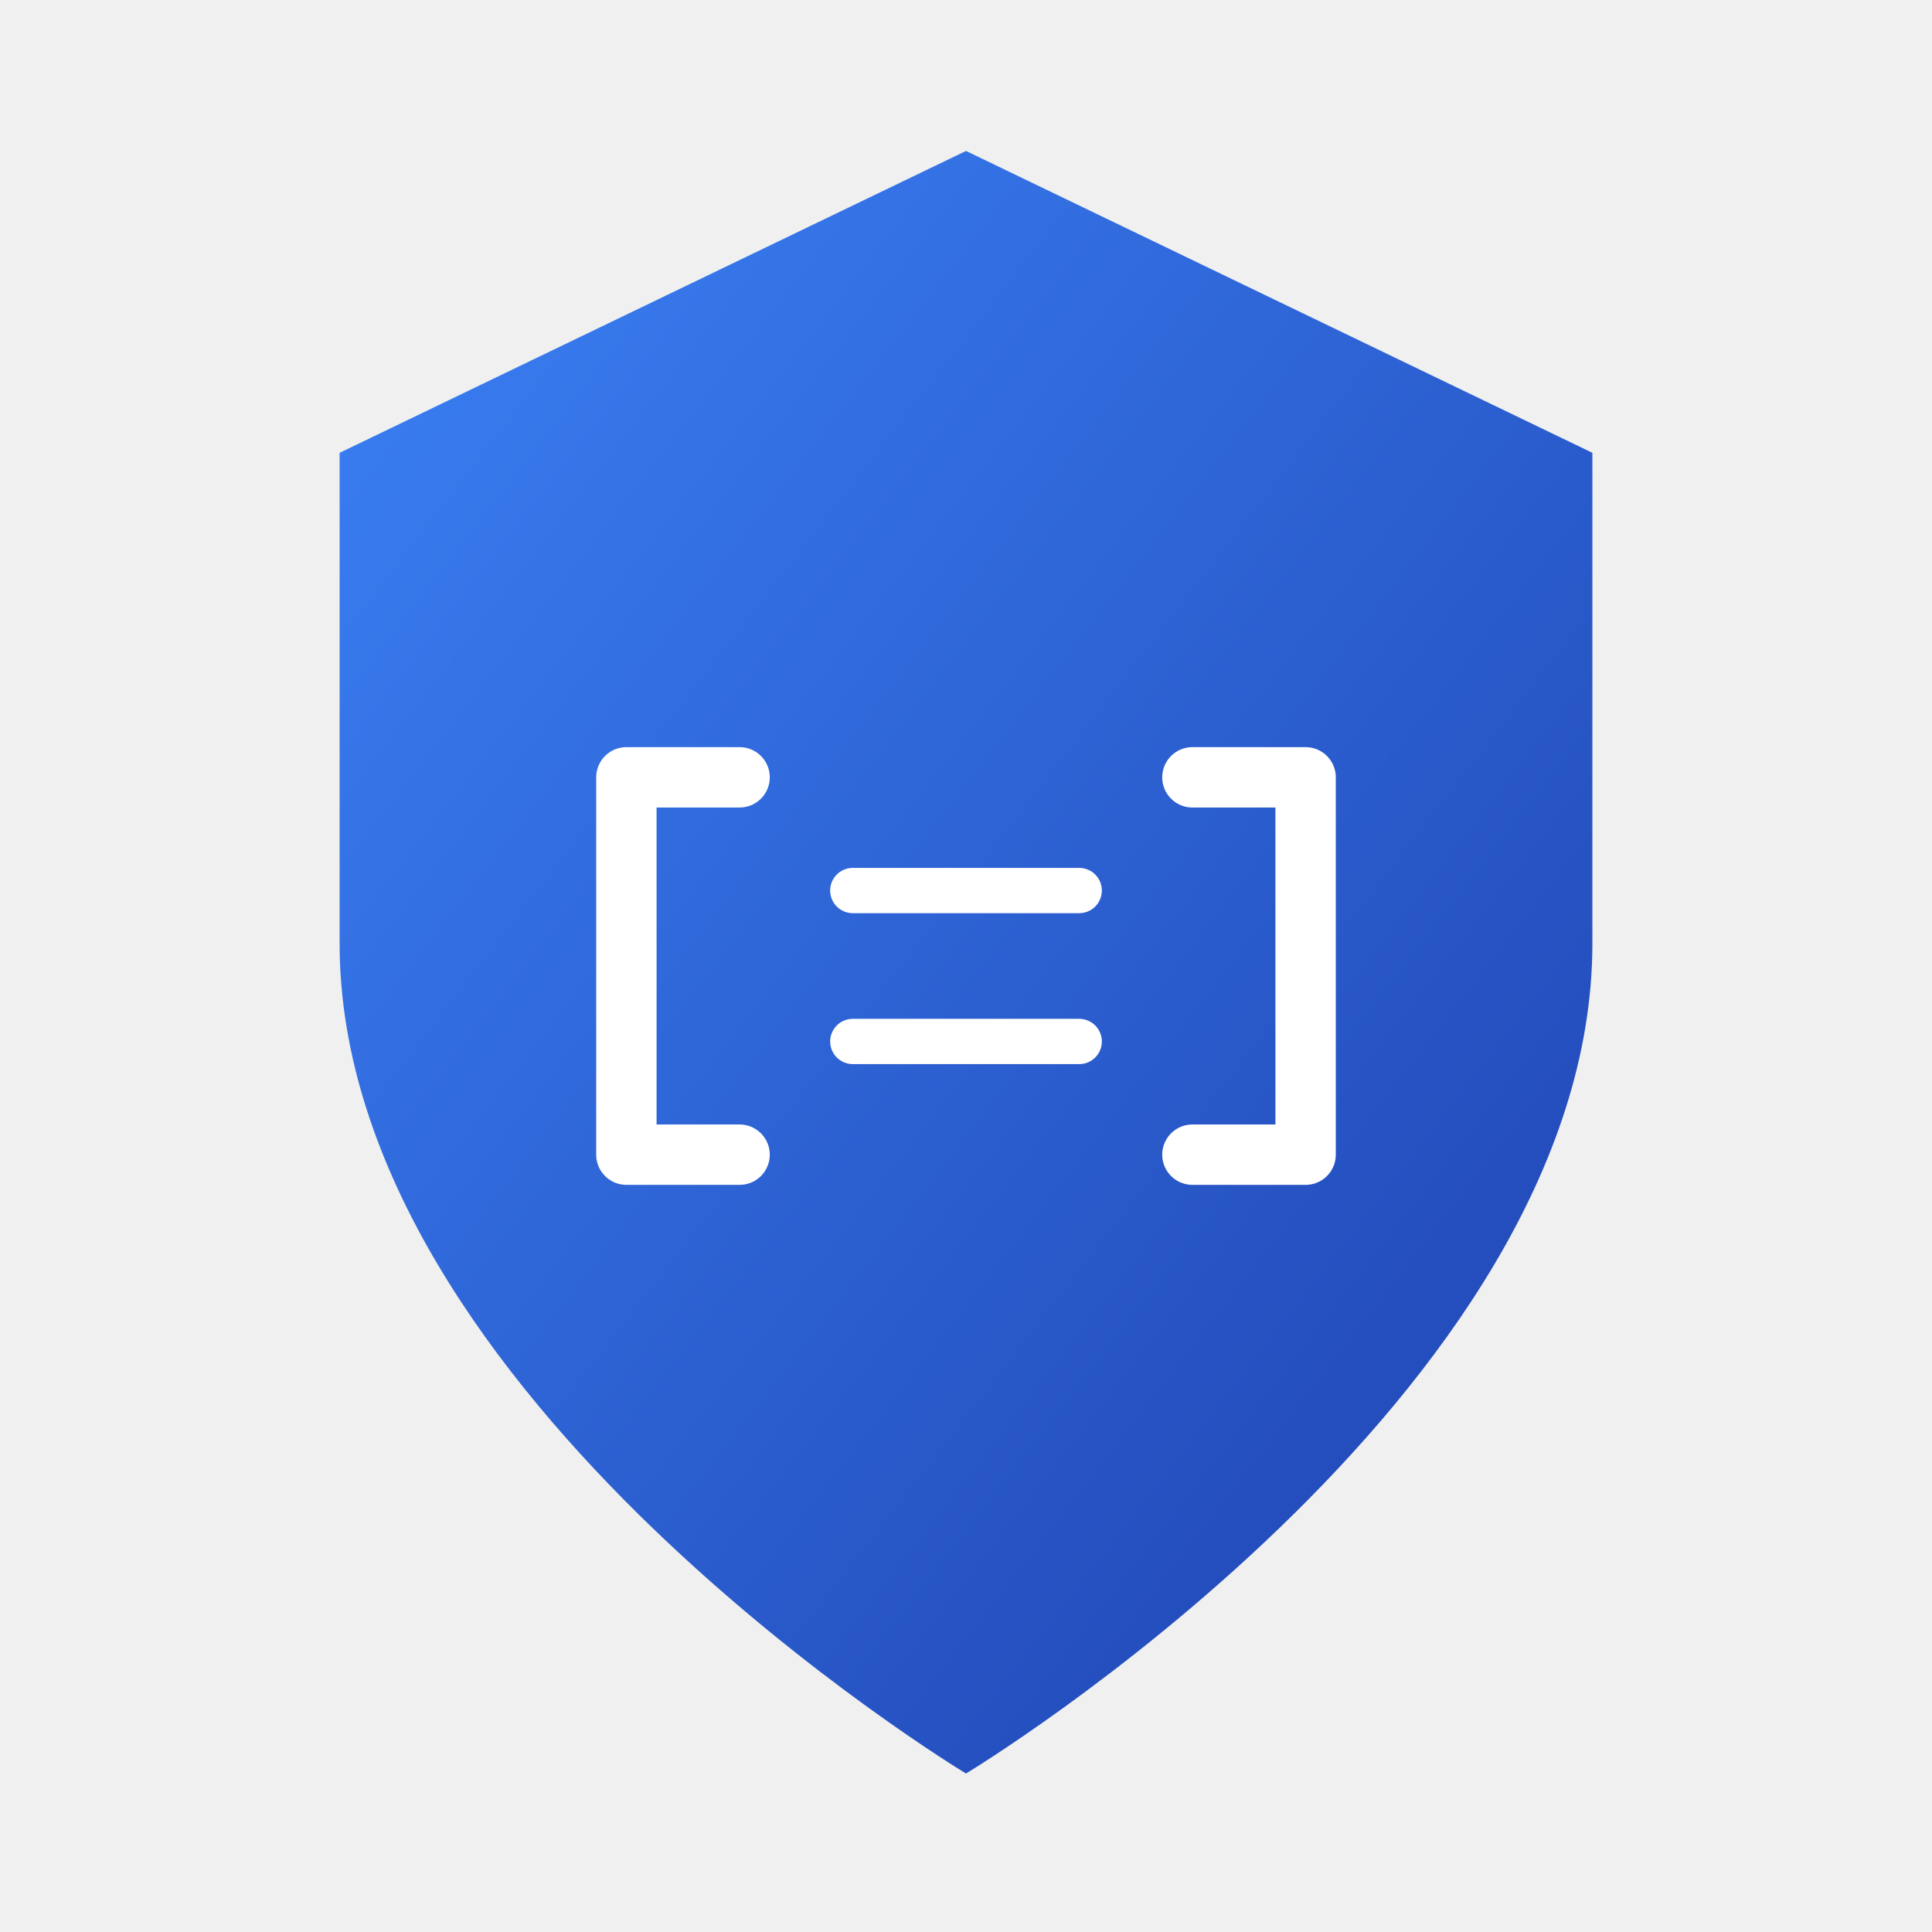
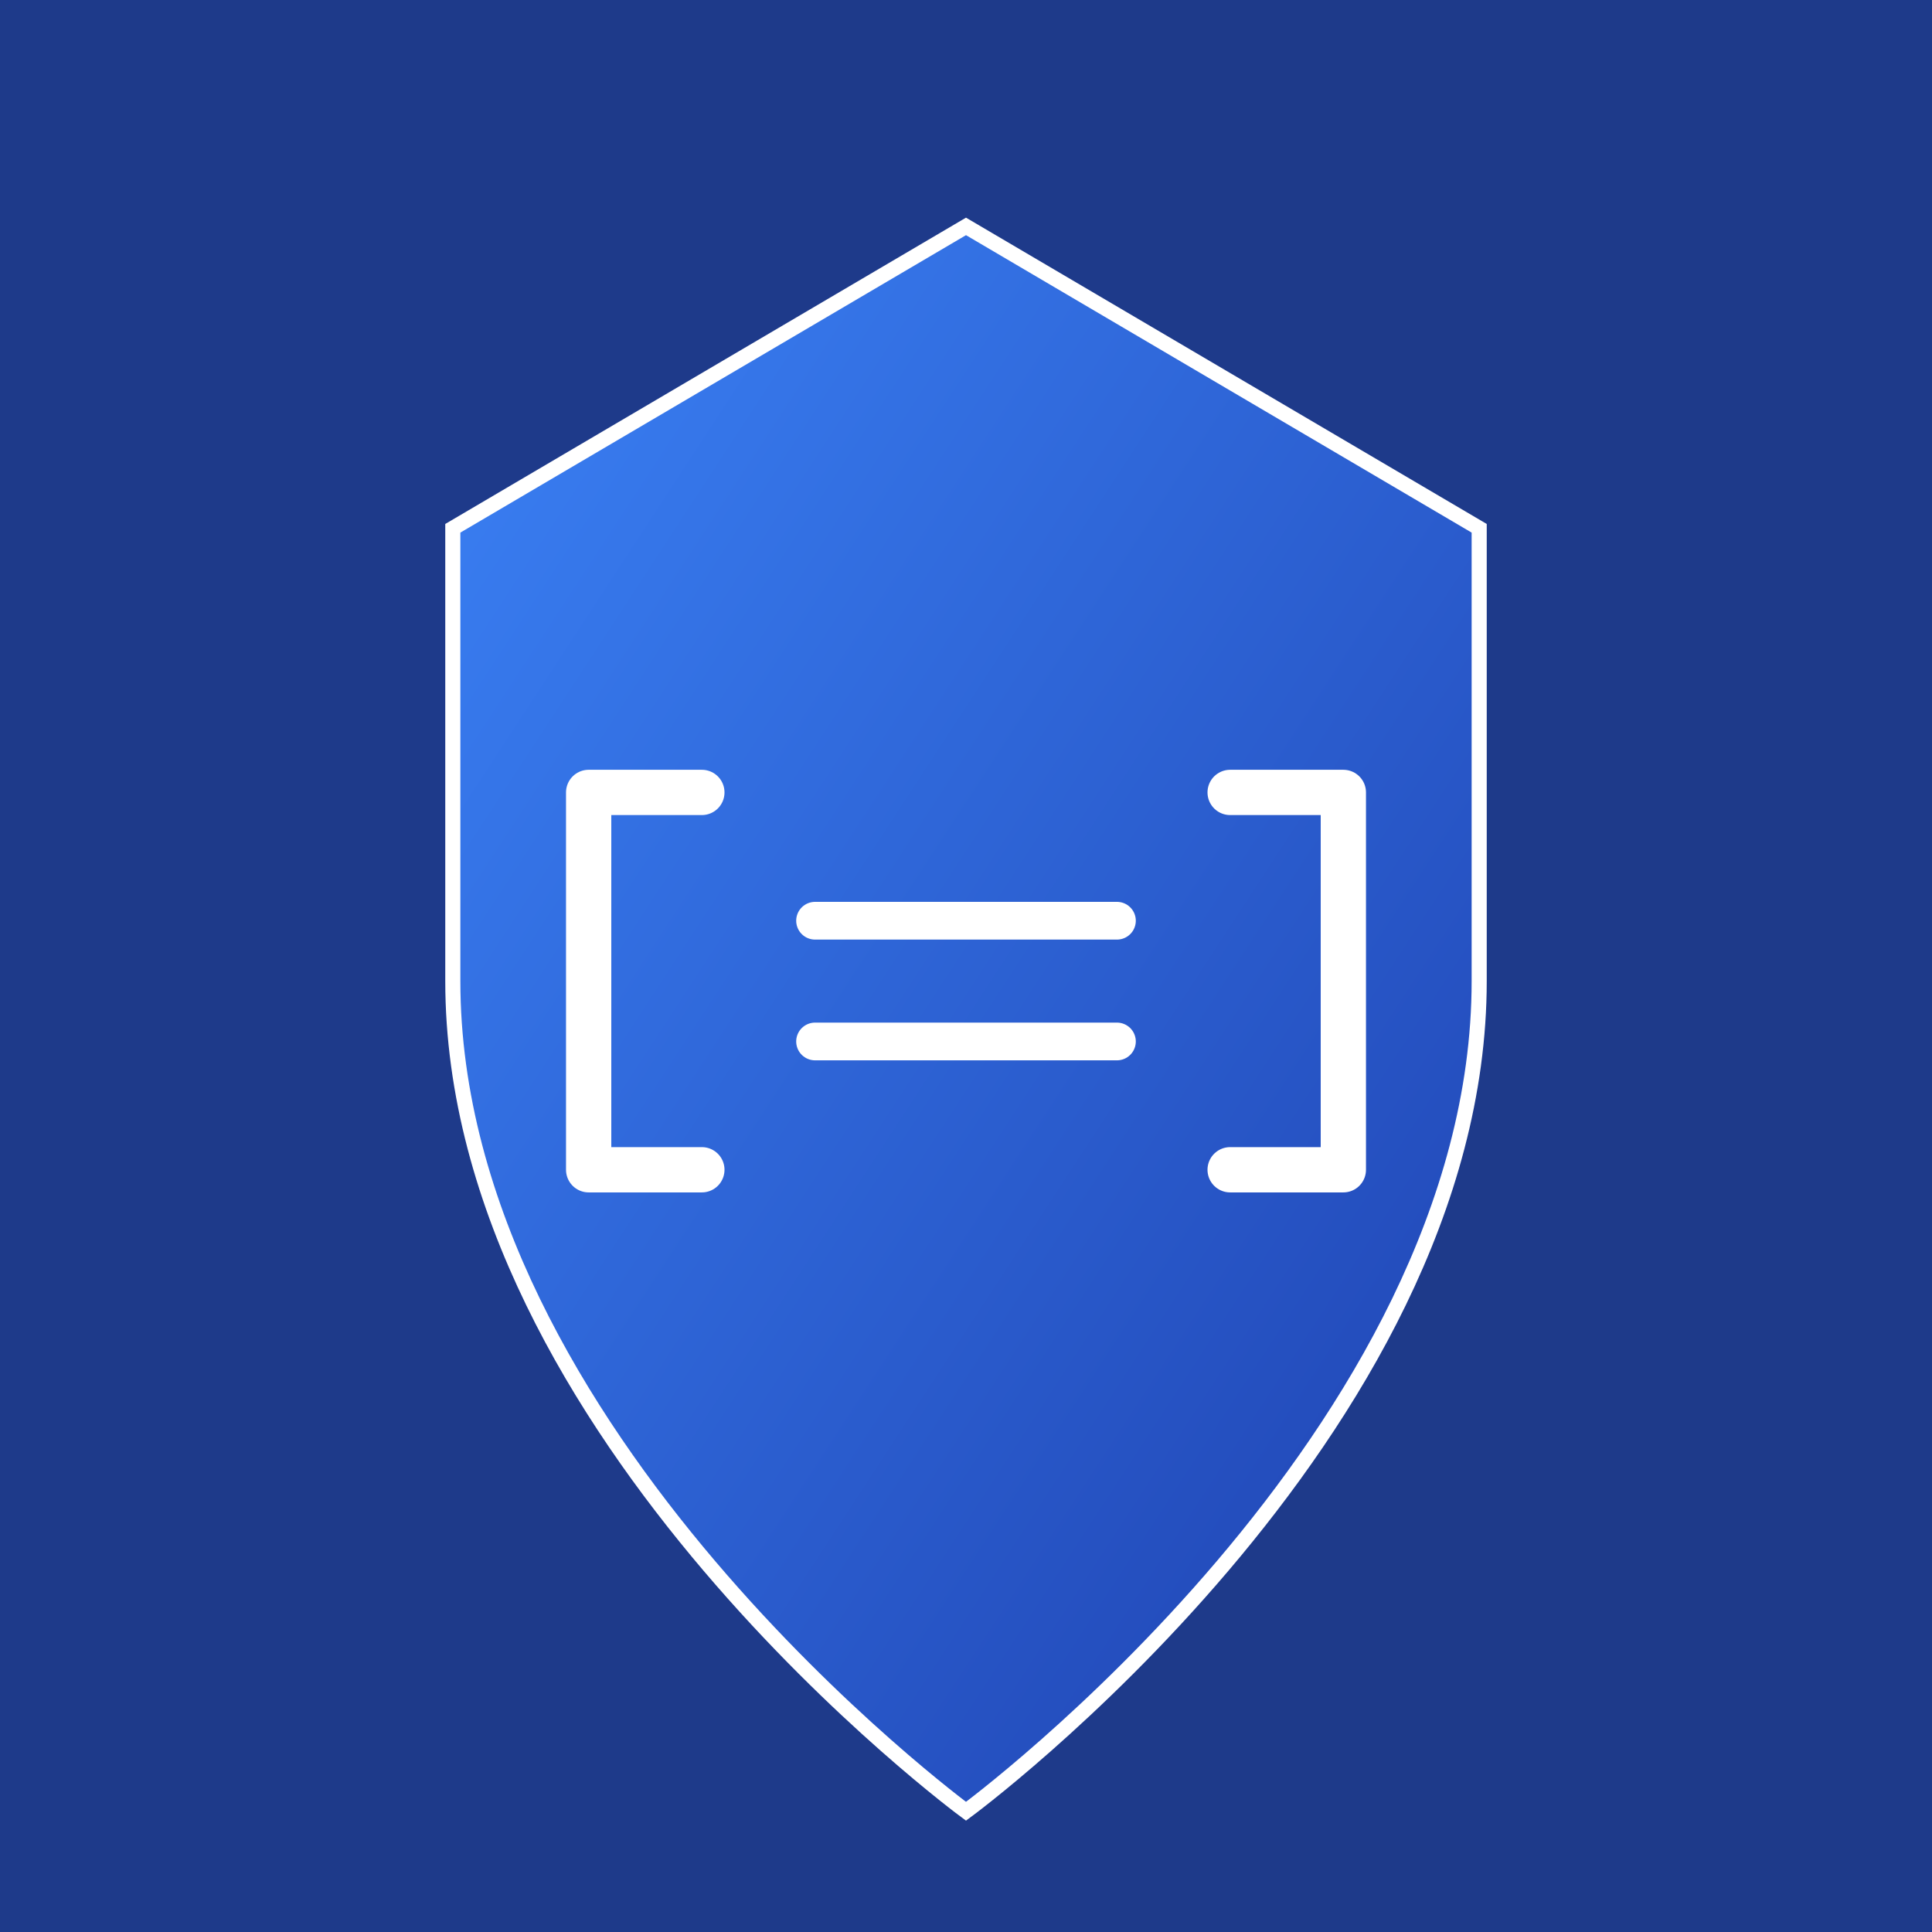
- <svg xmlns="http://www.w3.org/2000/svg" viewBox="0 0 256 256">
+ <svg xmlns="http://www.w3.org/2000/svg" viewBox="0 0 256 256" width="256" height="256">
+   <rect width="256" height="256" fill="#1e3a8a" />
  <defs>
    <linearGradient id="grad1" x1="0%" y1="0%" x2="100%" y2="100%">
      <stop offset="0%" style="stop-color:#3b82f6;stop-opacity:1" />
      <stop offset="100%" style="stop-color:#1e40af;stop-opacity:1" />
    </linearGradient>
  </defs>
-   <path d="M128 20 L45 60 L45 125 C45 185 128 235 128 235 C128 235 211 185 211 125 L211 60 Z" fill="url(#grad1)" stroke="none" />
-   <g transform="translate(128, 128)" fill="none" stroke="white" stroke-width="8" stroke-linecap="round" stroke-linejoin="round">
-     <path d="M -30 -25 L -45 -25 L -45 25 L -30 25" />
-     <path d="M 30 -25 L 45 -25 L 45 25 L 30 25" />
-     <line x1="-15" y1="-10" x2="15" y2="-10" stroke-width="6" />
-     <line x1="-15" y1="10" x2="15" y2="10" stroke-width="6" />
+   <path d="M128 30 L60 70 L60 130 C60 190 128 240 128 240 C128 240 196 190 196 130 L196 70 Z" fill="url(#grad1)" stroke="white" stroke-width="2" />
+   <g transform="translate(128, 130)">
+     <path d="M -35 -25 L -50 -25 L -50 25 L -35 25" fill="none" stroke="white" stroke-width="6" stroke-linecap="round" stroke-linejoin="round" />
+     <path d="M 35 -25 L 50 -25 L 50 25 L 35 25" fill="none" stroke="white" stroke-width="6" stroke-linecap="round" stroke-linejoin="round" />
+     <line x1="-20" y1="-8" x2="20" y2="-8" stroke="white" stroke-width="5" stroke-linecap="round" />
+     <line x1="-20" y1="8" x2="20" y2="8" stroke="white" stroke-width="5" stroke-linecap="round" />
  </g>
</svg>
